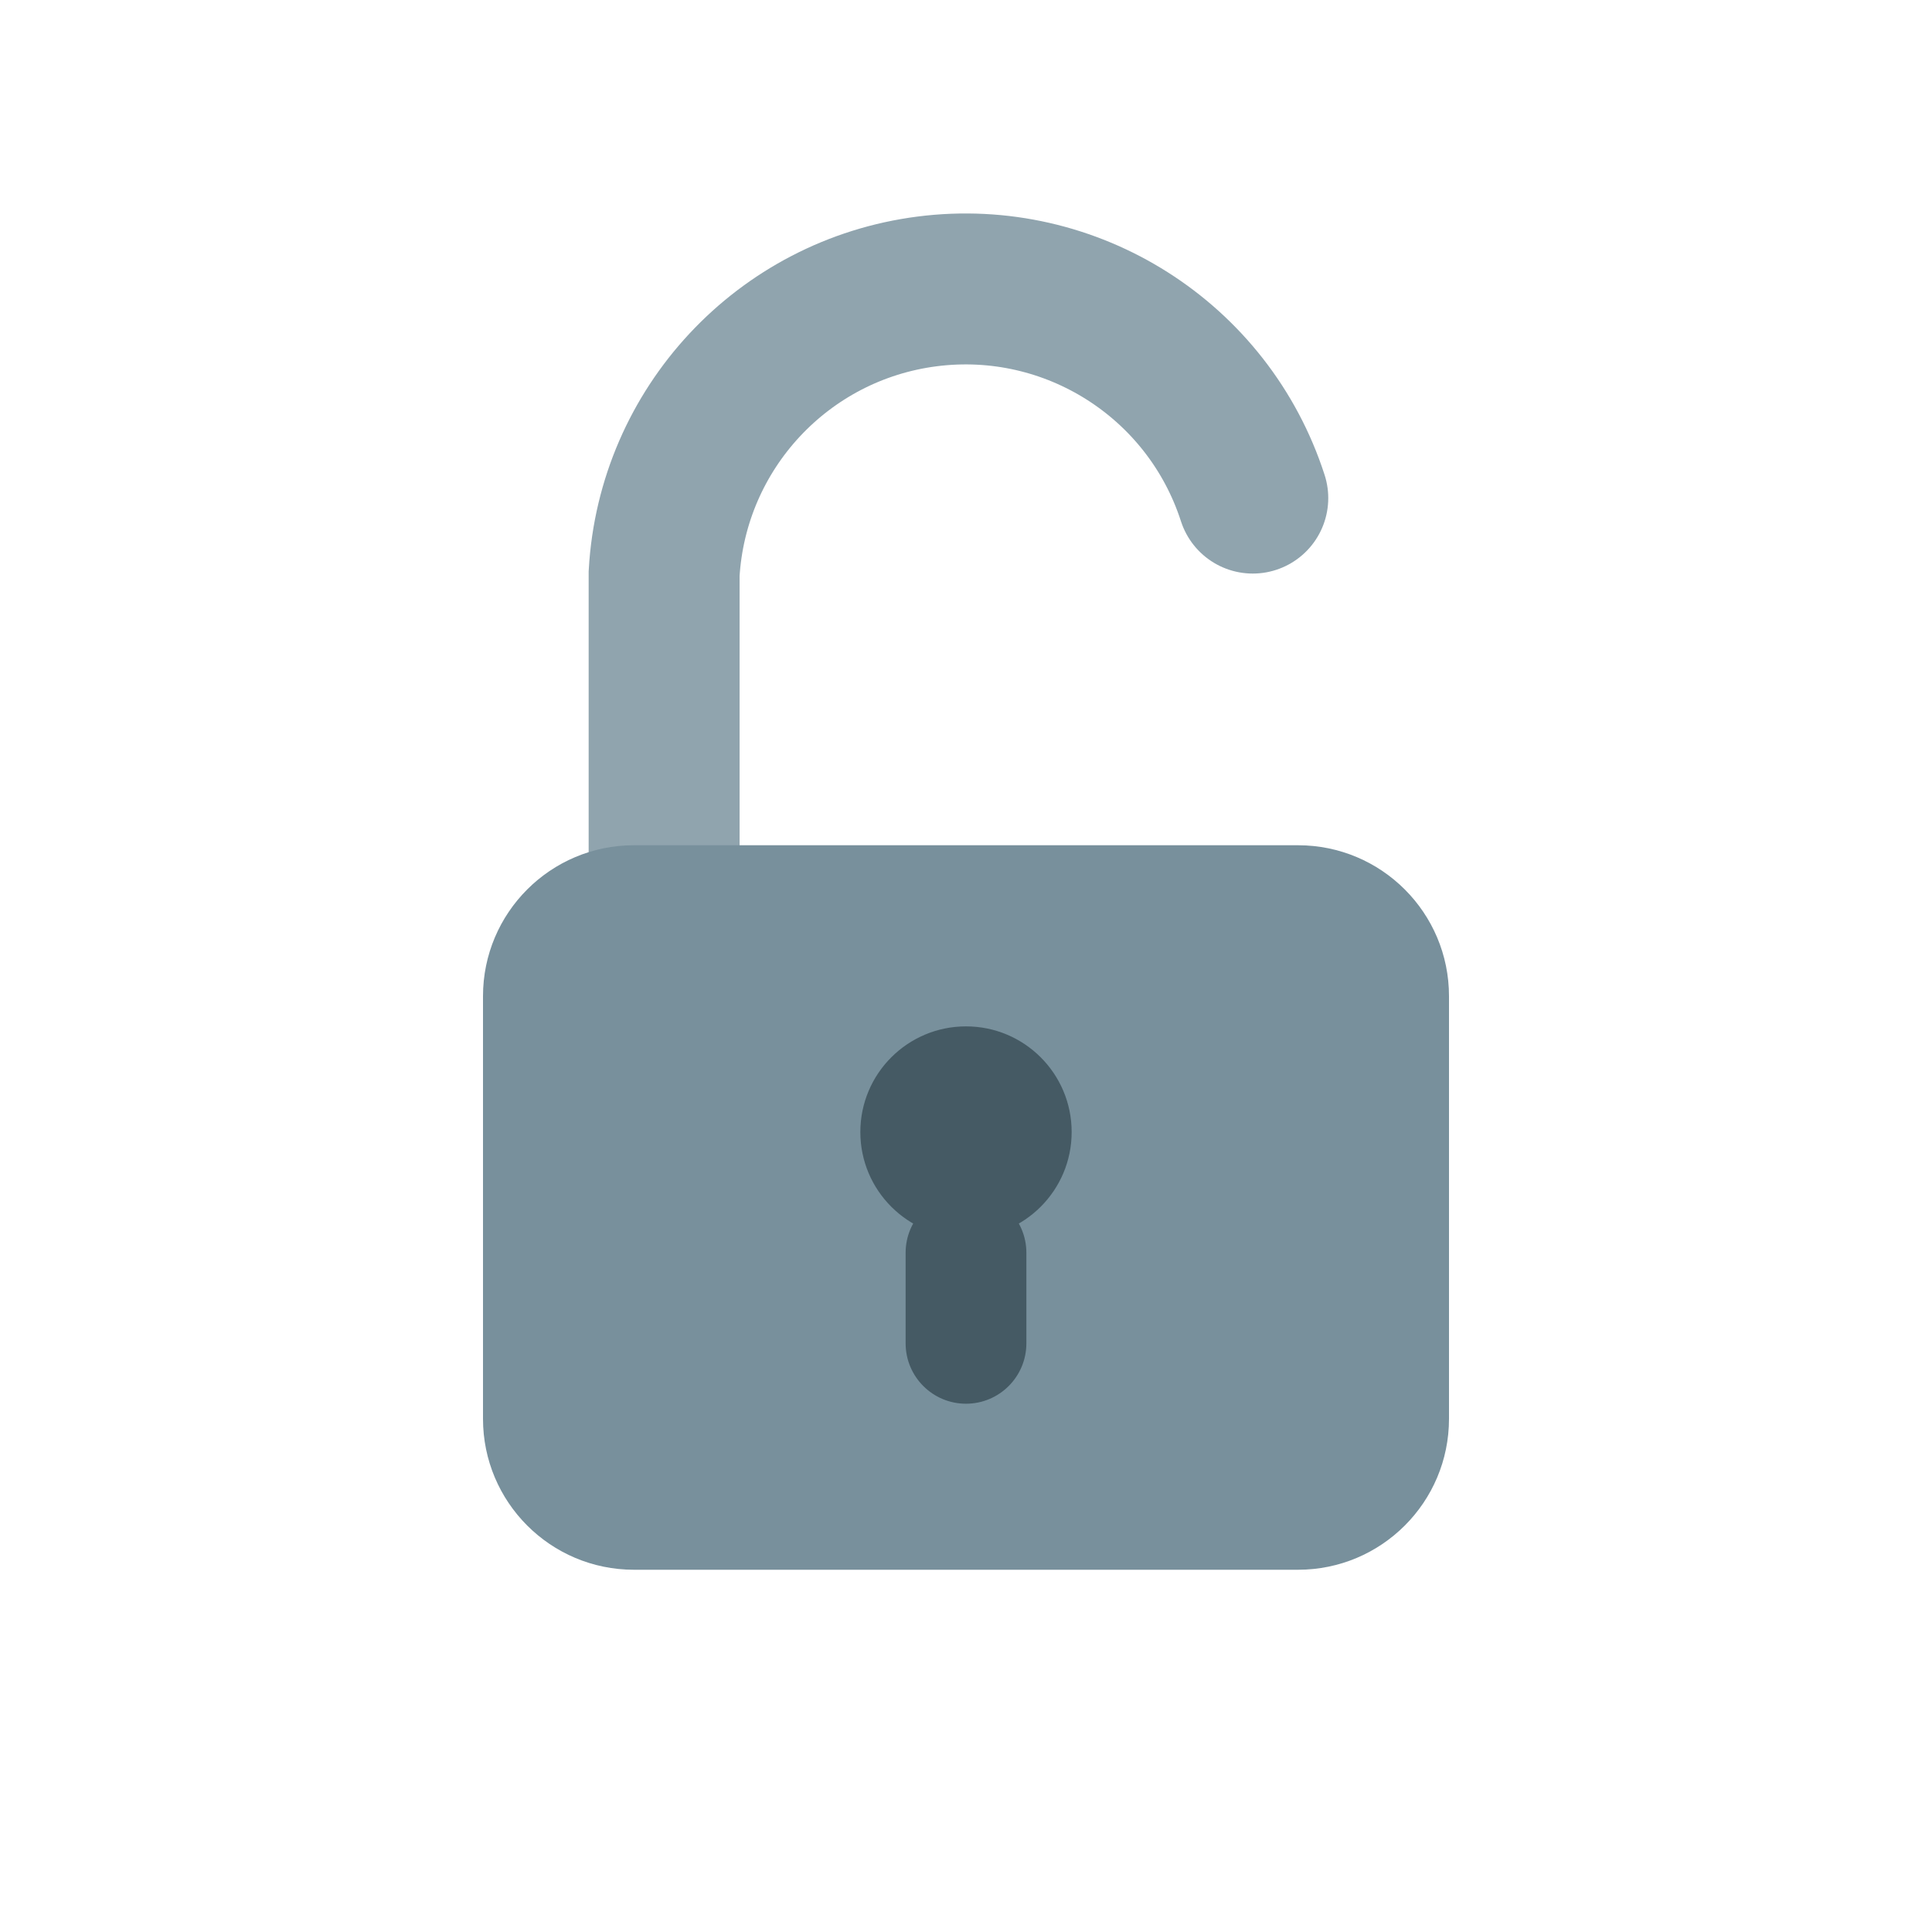
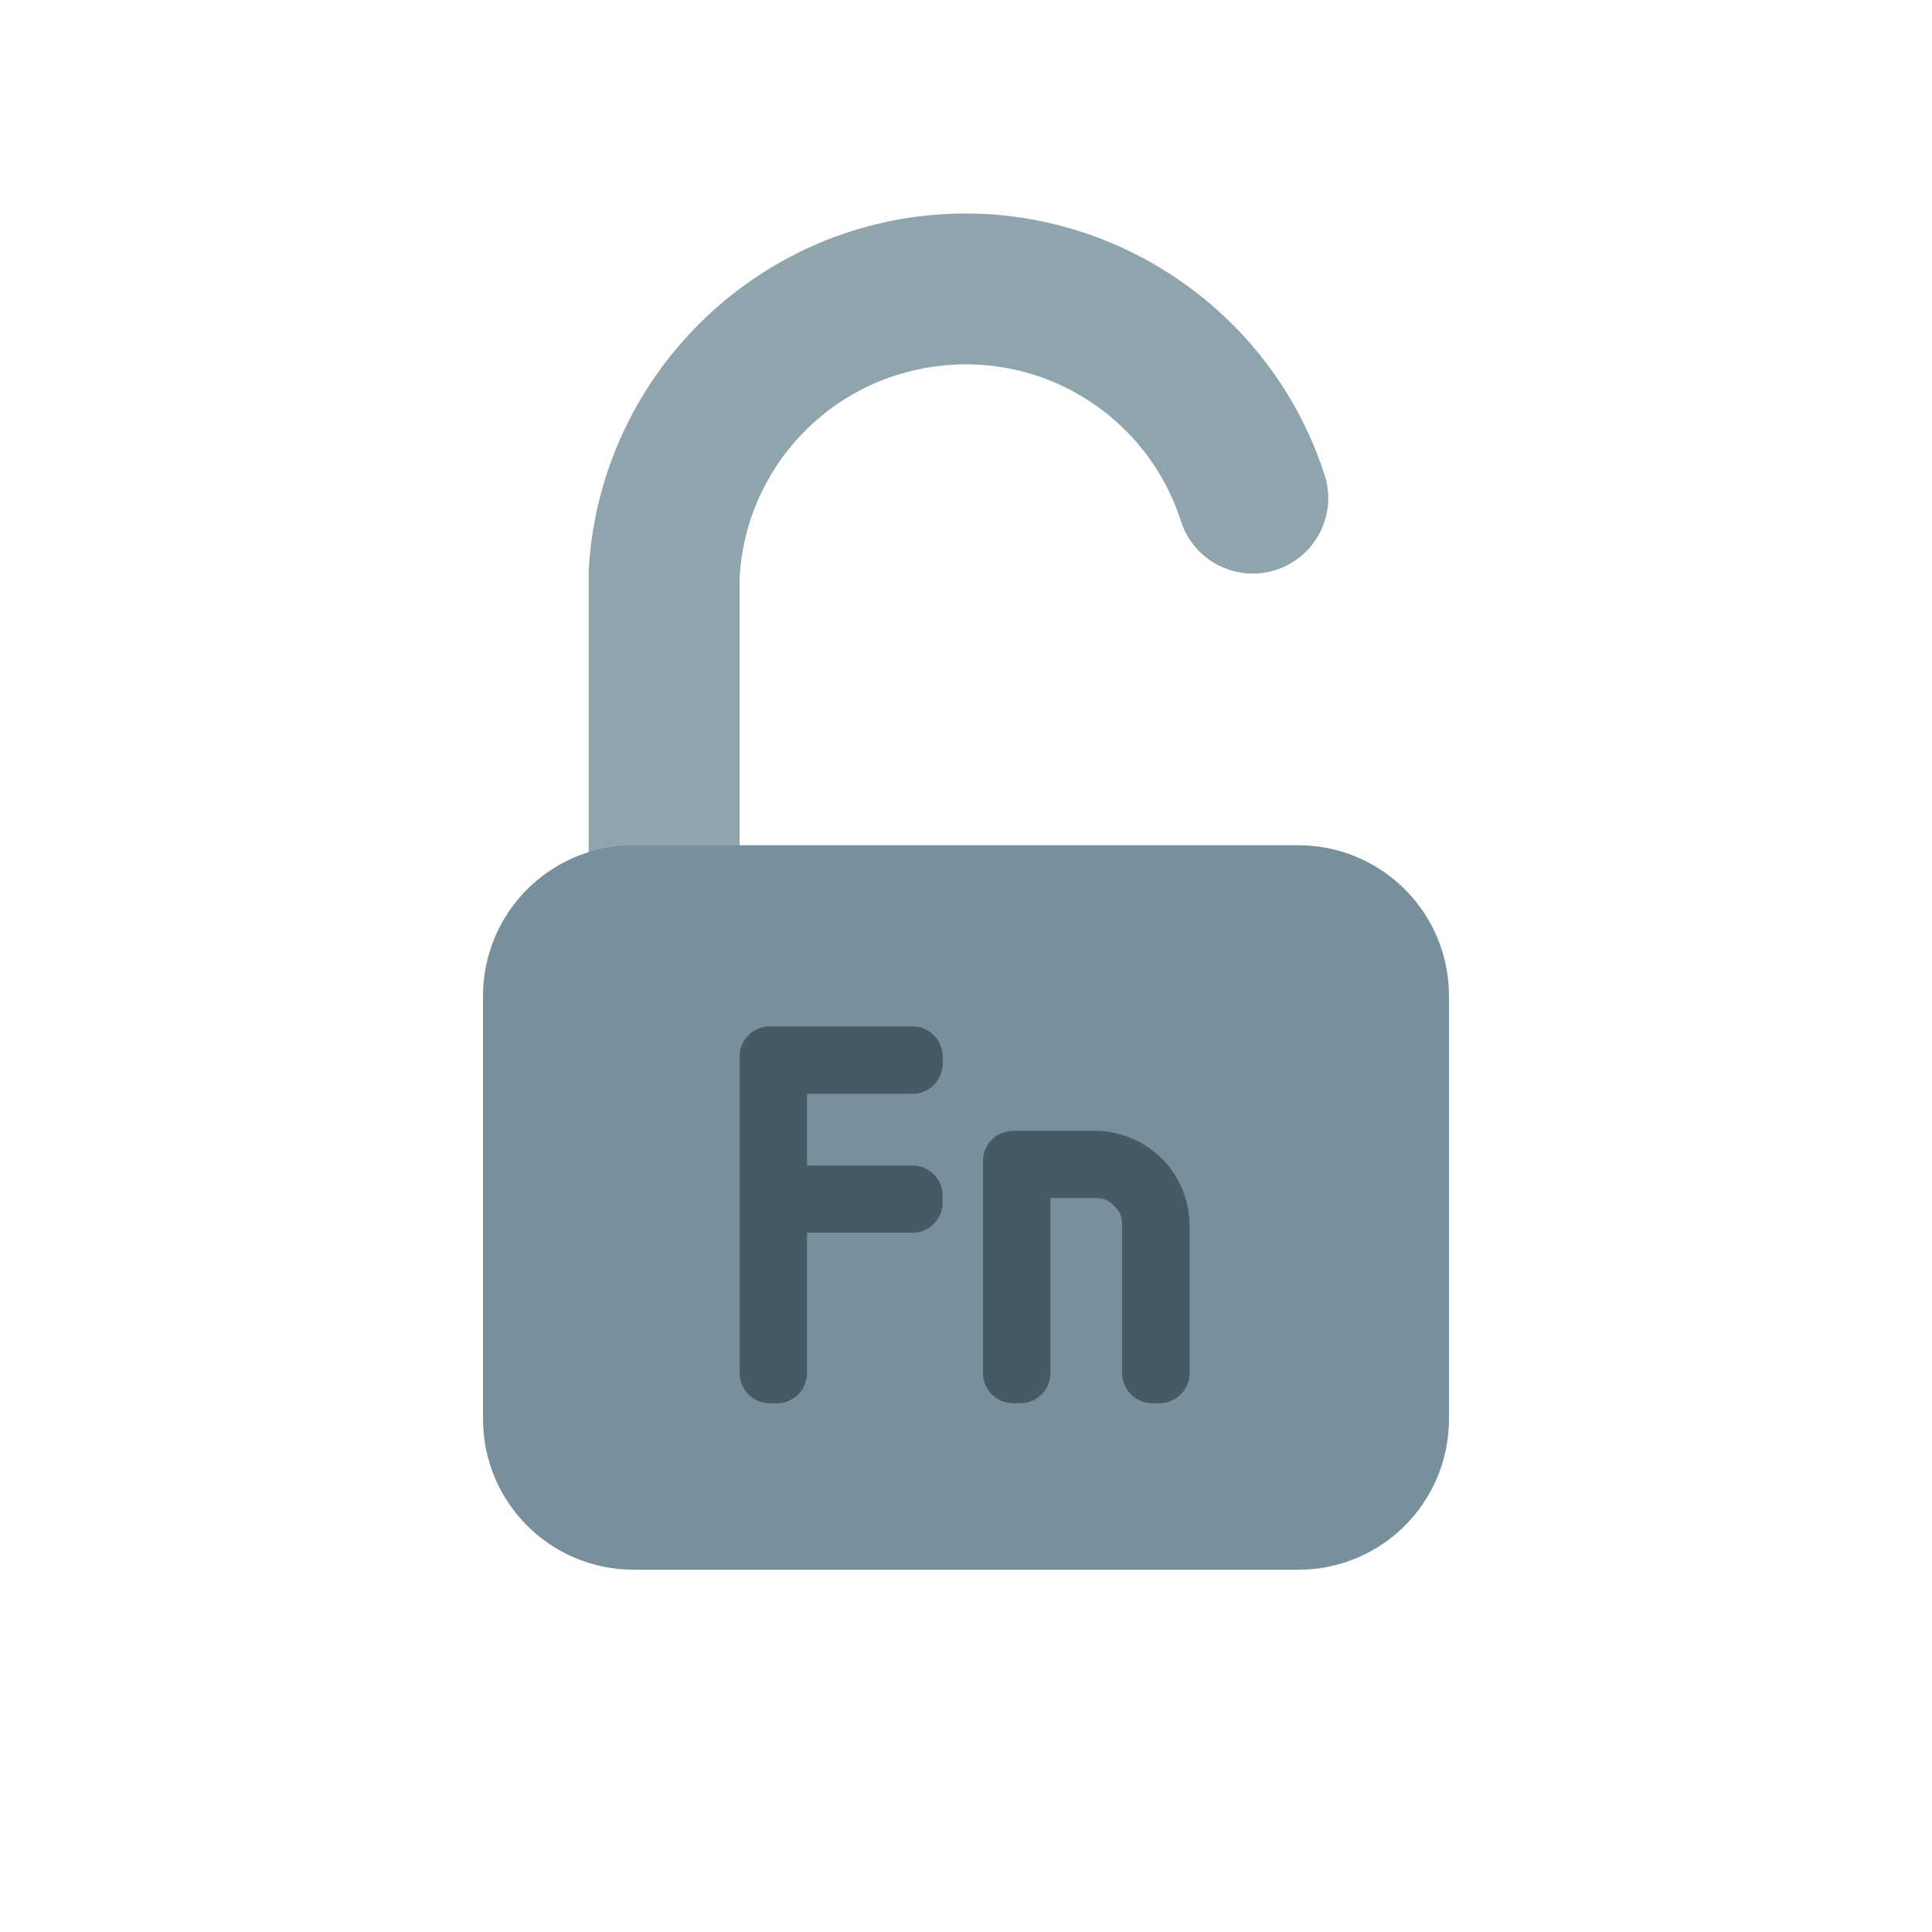
<svg xmlns="http://www.w3.org/2000/svg" viewBox="0 0 128 128">
-   <path d="M44 60 V38 a20 20 0 0 1 39 -5" fill="none" stroke="#90A4AE" stroke-width="10" stroke-linecap="round" />
-   <rect x="32" y="56" width="64" height="48" rx="10" fill="#78909C" />
-   <circle cx="64" cy="75" r="7" fill="#455A64" />
-   <rect x="60" y="79" width="8" height="14" rx="4" fill="#455A64" />
+   <path fill="#90a4ae" d="M65.215 14.176a25 25 0 0 0-4.426.172C48.883 15.874 39.695 25.73 39.008 37.715l-.008.142V60a5 5 0 0 0 5 5 5 5 0 0 0 5-5V38.252a14.945 14.945 0 0 1 13.06-13.986 14.95 14.95 0 0 1 16.182 10.27 5 5 0 0 0 6.293 3.222 5 5 0 0 0 3.223-6.293c-3.227-9.996-12.339-16.774-22.543-17.29" overflow="visible" />
+   <path fill="#78909c" d="M42 56h44c5.54 0 10 4.46 10 10v28c0 5.54-4.46 10-10 10H42c-5.54 0-10-4.46-10-10V66c0-5.54 4.46-10 10-10" />
+   <path fill="#455a64" d="M51 68a2 2 0 0 0-2 2v20.969a2 2 0 0 0 2 2h.469a2 2 0 0 0 2-2v-9.297h6.984a2 2 0 0 0 2-2v-.453a2 2 0 0 0-2-2H53.47v-4.75h6.984a2 2 0 0 0 2-2V70a2 2 0 0 0-2-2zm16.125 6.922a2 2 0 0 0-2 2v14.047a2 2 0 0 0 2 2h.469a2 2 0 0 0 2-2V79.375h2.953c.583 0 .869.12 1.273.523.401.401.524.691.524 1.29v9.78a2 2 0 0 0 2 2h.469a2 2 0 0 0 2-2v-9.78c0-1.65-.67-3.264-1.836-4.43a6.3 6.3 0 0 0-4.43-1.836Z" font-family="GENISO" font-size="32" overflow="visible" style="-inkscape-font-specification:&quot;GENISO, Normal&quot;" />
</svg>
